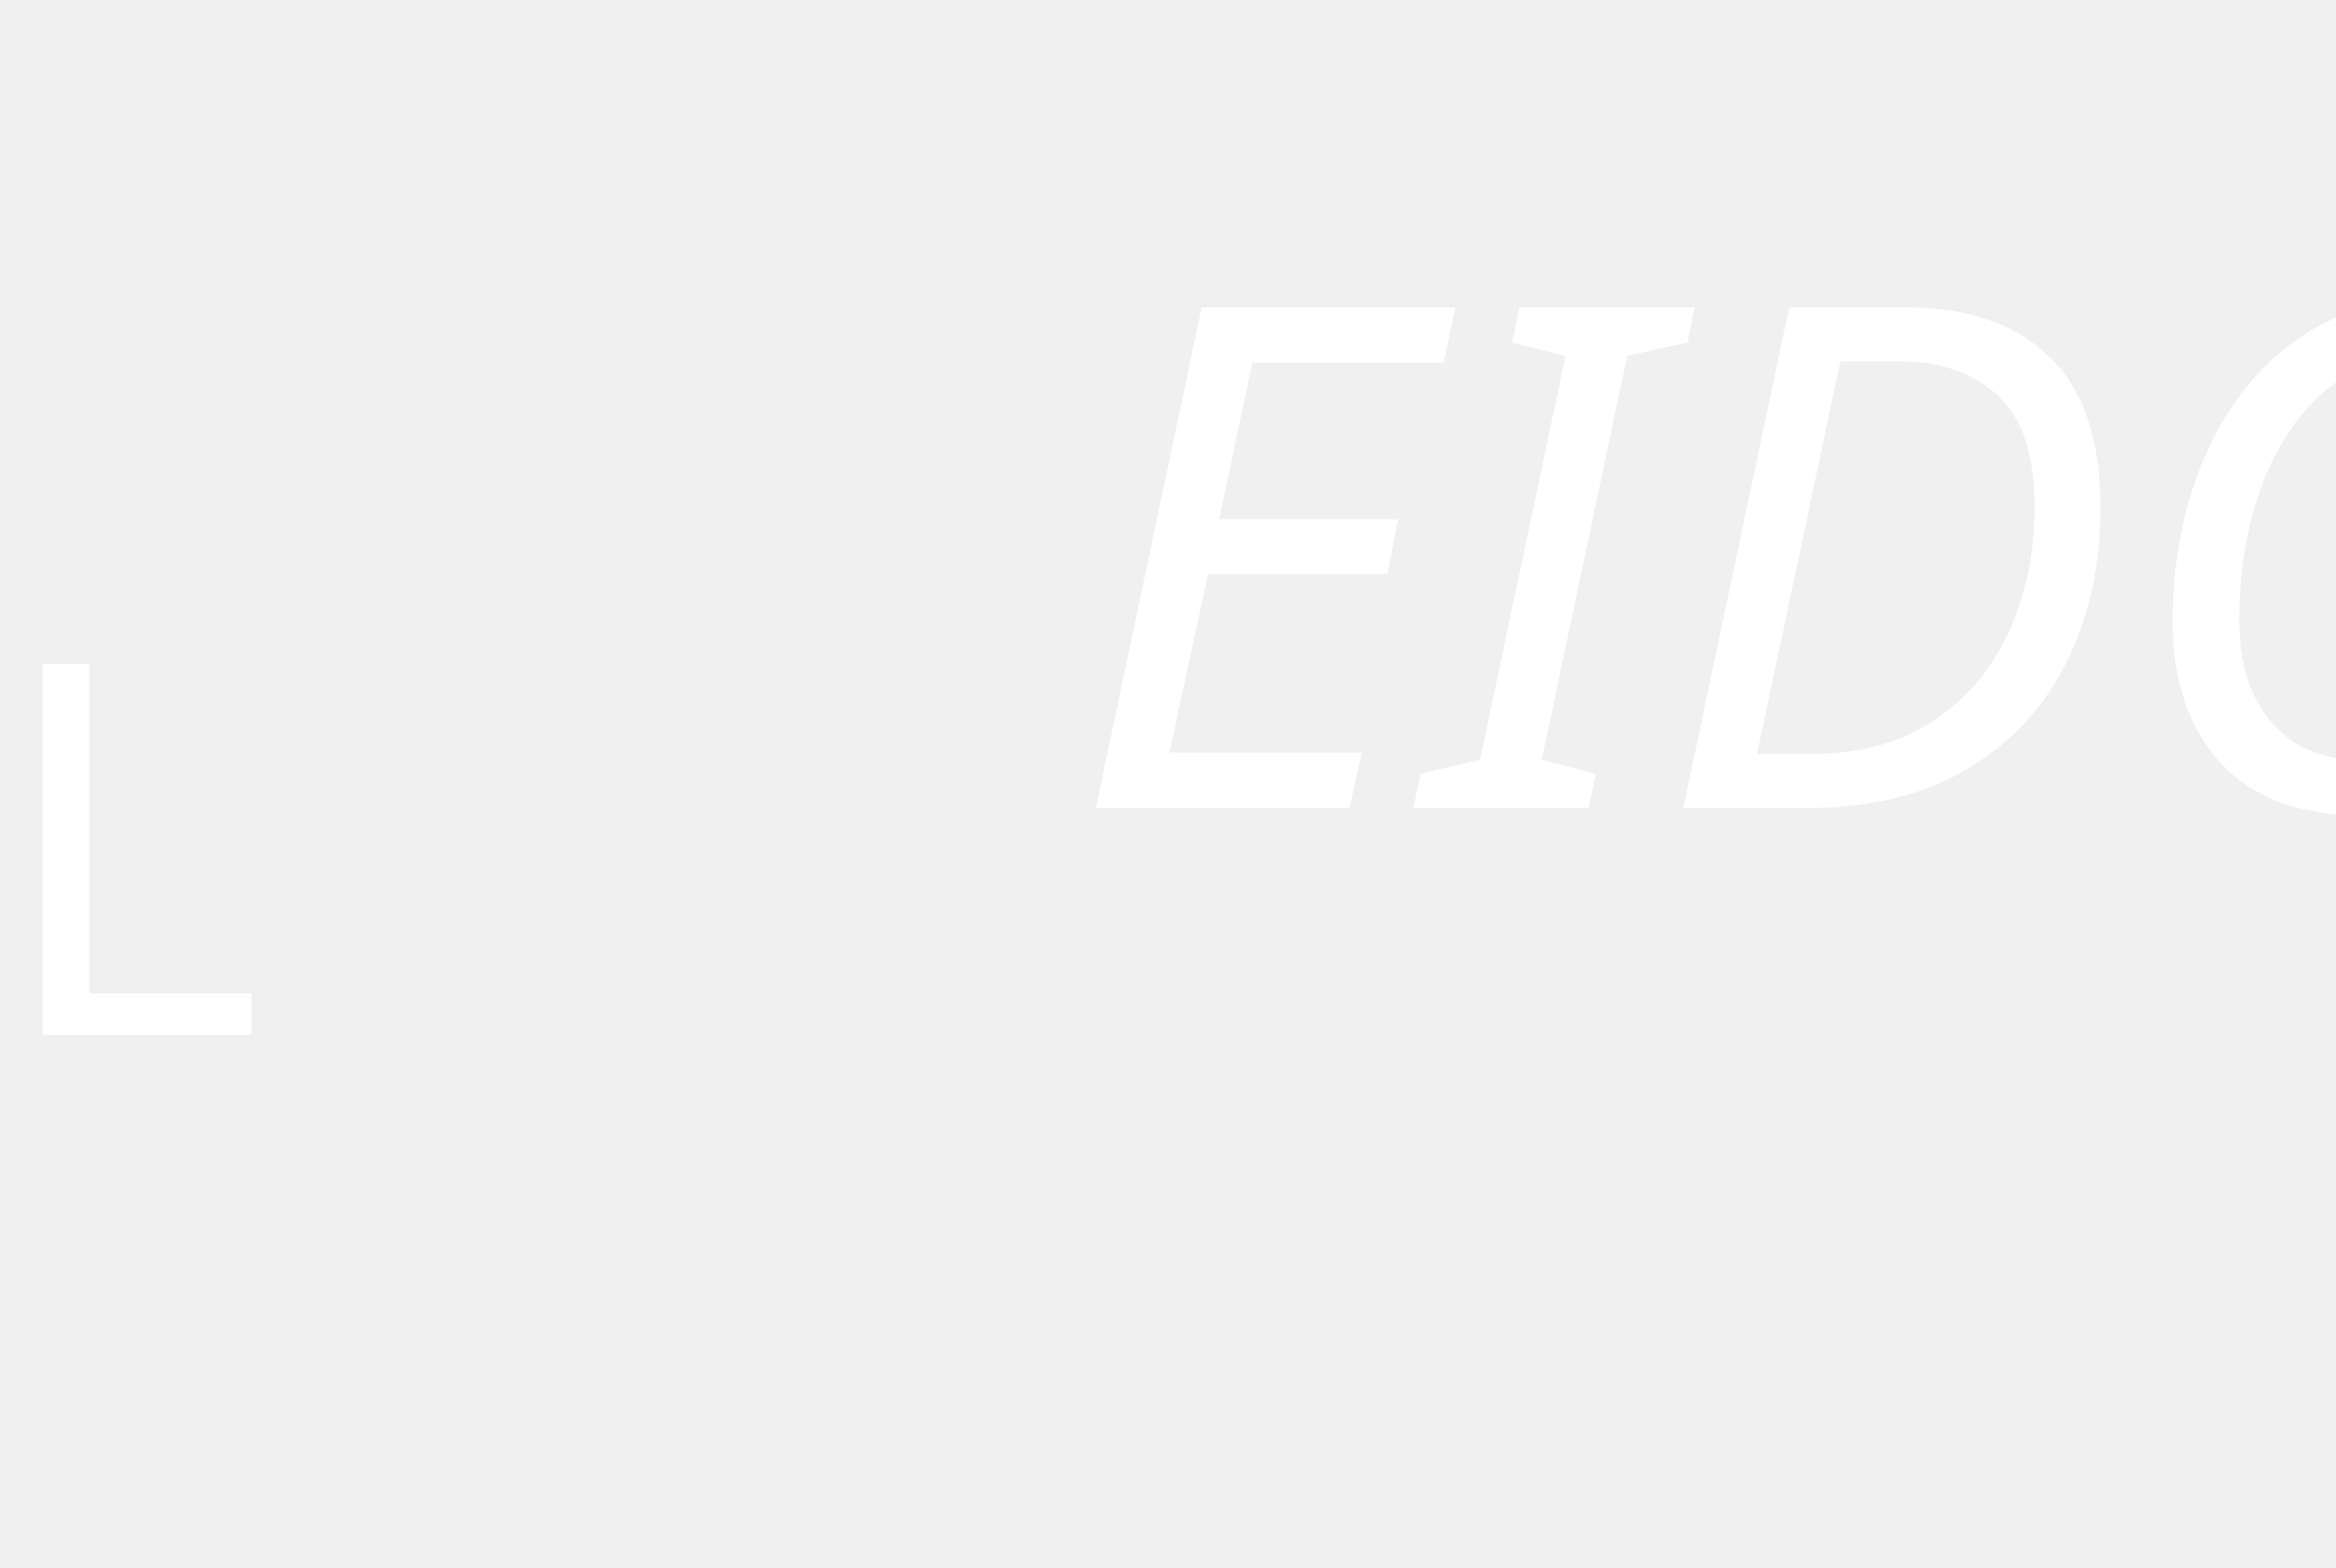
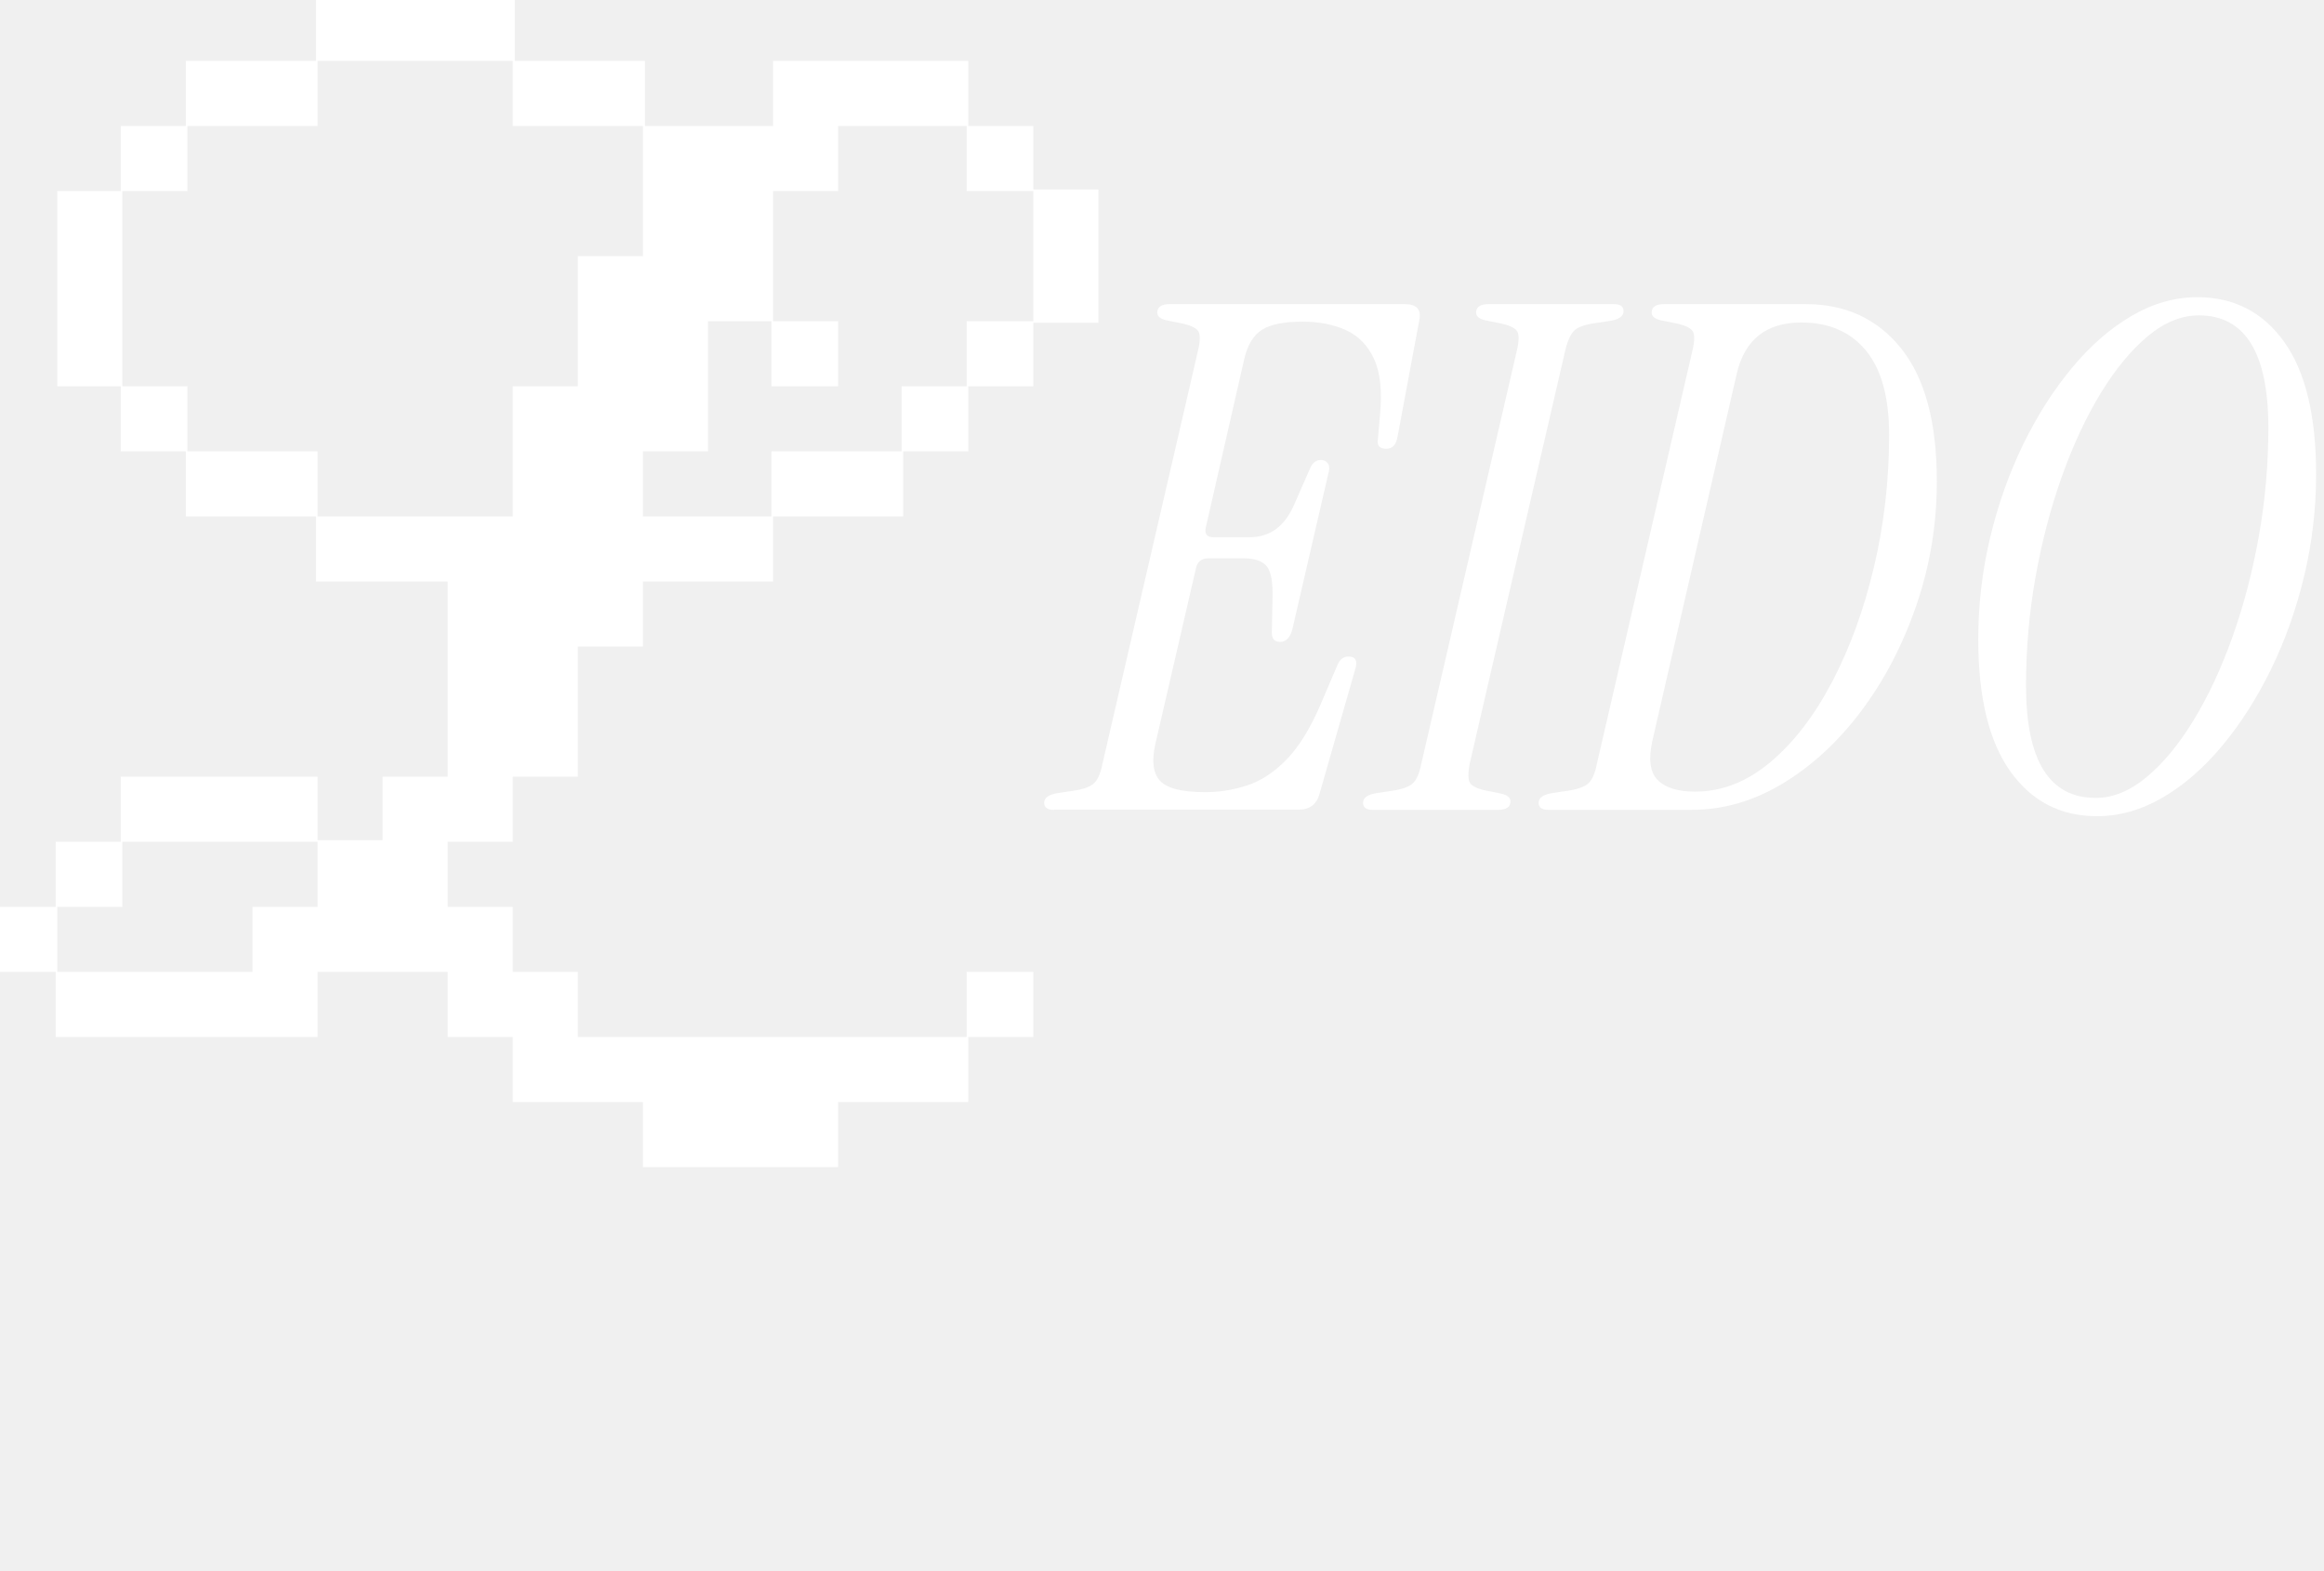
- <svg xmlns="http://www.w3.org/2000/svg" id="Layer_9" version="1.1" viewBox="0 0 596.1 400">
+ <svg xmlns="http://www.w3.org/2000/svg" id="Layer_9" data-name="Layer 9" viewBox="0 0 591.79 400">
  <defs>
    <style>
-       .st0 {
-         font-family: PFPixelscriptPro, 'PF Pixelscript Pro';
-         font-size: 132.6px;
-       }
- 
-       .st0, .st1, .st2 {
-         isolation: isolate;
-       }
- 
-       .st0, .st2 {
+       .cls-1 {
        fill: #fff;
-       }
- 
-       .st2 {
-         font-family: InstrumentSerif-Italic, 'Instrument Serif';
-         font-size: 178.9px;
-         font-style: italic;
      }
    </style>
  </defs>
-   <g class="st1">
-     <text class="st2" transform="translate(272.3 206.2)">
-       <tspan x="0" y="0">EIDO</tspan>
-     </text>
+   <g>
+     <path class="cls-1" d="M268.39,206.23c-1.67,0-2.5-.6-2.5-1.79,0-1.31,1.19-2.15,3.58-2.5l3.58-.54c2.62-.36,4.44-.98,5.46-1.88,1.01-.89,1.76-2.59,2.24-5.1l24.32-105.16c.59-2.5.59-4.17,0-5.01-.6-.83-2.09-1.49-4.47-1.97l-3.58-.72c-1.55-.36-2.33-1.01-2.33-1.97,0-1.43,1.07-2.15,3.22-2.15h59.74c3.1,0,4.35,1.37,3.76,4.11l-5.54,29.69c-.36,2.03-1.31,3.04-2.86,3.04-1.67,0-2.39-.77-2.15-2.32l.54-6.26c.59-6.08.09-10.85-1.52-14.31-1.61-3.46-4-5.9-7.15-7.33-3.16-1.43-6.83-2.15-11-2.15-4.77,0-8.23.69-10.37,2.06-2.15,1.37-3.64,3.79-4.47,7.24l-9.84,43.1c-.36,1.67.3,2.5,1.97,2.5h9.12c5.25,0,9.06-2.8,11.45-8.41l3.93-8.94c.59-1.55,1.55-2.33,2.86-2.33.72,0,1.28.27,1.7.8.42.54.51,1.28.27,2.24l-9.3,40.24c-.6,2.03-1.61,3.04-3.04,3.04s-2.15-.77-2.15-2.32l.18-8.76c.12-4.17-.39-6.91-1.52-8.23-1.13-1.31-3.07-1.97-5.81-1.97h-8.94c-1.79,0-2.86.84-3.22,2.5l-10.37,44.89c-.96,4.29-.54,7.39,1.25,9.3,1.79,1.91,5.6,2.86,11.45,2.86,3.58,0,7.12-.56,10.64-1.7,3.52-1.13,6.85-3.31,10.02-6.53,3.16-3.22,6.05-7.87,8.67-13.95l4.29-10.02c.6-1.55,1.55-2.33,2.86-2.33,1.79,0,2.38,1.01,1.79,3.04l-9.12,31.84c-.72,2.74-2.5,4.11-5.37,4.11h-62.24Z" />
+     <path class="cls-1" d="M349.59,206.23c-1.67,0-2.5-.6-2.5-1.79,0-1.31,1.19-2.15,3.58-2.5l3.58-.54c2.62-.36,4.44-.98,5.45-1.88,1.01-.89,1.76-2.59,2.24-5.1l24.32-105.16c.59-2.5.59-4.17,0-5.01-.6-.83-2.09-1.49-4.47-1.97l-3.58-.72c-1.55-.36-2.33-1.01-2.33-1.97,0-1.43,1.07-2.15,3.22-2.15h31.83c1.67,0,2.5.6,2.5,1.79,0,1.31-1.19,2.15-3.58,2.5l-3.58.54c-2.62.36-4.41.98-5.36,1.88-.96.89-1.73,2.59-2.33,5.1l-24.32,105.16c-.48,2.5-.45,4.18.09,5.01.54.84,2,1.49,4.38,1.97l3.58.72c1.55.36,2.32,1.01,2.32,1.97,0,1.43-1.07,2.15-3.22,2.15h-31.83Z" />
+     <path class="cls-1" d="M394.3,206.23c-1.67,0-2.5-.6-2.5-1.79,0-1.31,1.19-2.15,3.58-2.5l3.58-.54c2.62-.36,4.44-.98,5.45-1.88,1.01-.89,1.76-2.59,2.24-5.1l24.32-105.16c.59-2.5.59-4.17,0-5.01-.6-.83-2.09-1.49-4.47-1.97l-3.58-.72c-1.55-.36-2.33-1.01-2.33-1.97,0-1.43,1.07-2.15,3.22-2.15h35.95c10.25,0,18.39,3.79,24.41,11.36,6.02,7.57,9.03,18.81,9.03,33.71,0,10.97-1.73,21.49-5.19,31.57-3.46,10.08-8.11,19.02-13.95,26.83-5.84,7.81-12.49,13.98-19.94,18.51-7.45,4.53-15.23,6.8-23.34,6.8h-36.48ZM431.68,201.58c6.8,0,13.17-2.5,19.14-7.51,5.96-5.01,11.21-11.83,15.74-20.48,4.53-8.64,8.08-18.39,10.64-29.24,2.56-10.85,3.85-22.06,3.85-33.62,0-9.54-1.97-16.69-5.9-21.46-3.93-4.77-9.42-7.15-16.45-7.15-8.94,0-14.43,4.35-16.45,13.06l-21.46,93.36c-1.07,4.77-.63,8.14,1.34,10.1,1.97,1.97,5.16,2.95,9.57,2.95Z" />
+     <path class="cls-1" d="M533.98,207.84c-9.3,0-16.66-3.81-22.09-11.45-5.43-7.63-8.14-18.84-8.14-33.62,0-8.82,1.01-17.47,3.04-25.93,2.03-8.46,4.83-16.36,8.41-23.7,3.58-7.33,7.72-13.83,12.43-19.49,4.71-5.66,9.77-10.07,15.2-13.23,5.42-3.16,11-4.74,16.72-4.74,9.3,0,16.66,3.79,22.09,11.36,5.42,7.57,8.14,18.81,8.14,33.71,0,8.82-1.01,17.47-3.04,25.93-2.03,8.47-4.83,16.36-8.41,23.7-3.58,7.33-7.72,13.83-12.43,19.49-4.71,5.66-9.78,10.08-15.2,13.23-5.43,3.16-11,4.74-16.72,4.74ZM533.62,203.19c4.41,0,8.73-1.76,12.97-5.28,4.23-3.52,8.23-8.34,11.98-14.49,3.76-6.14,7.06-13.23,9.93-21.28s5.1-16.6,6.71-25.67c1.61-9.06,2.41-18.24,2.41-27.54,0-19.08-5.9-28.62-17.71-28.62-4.41,0-8.74,1.76-12.97,5.28-4.23,3.52-8.23,8.35-11.98,14.49-3.75,6.14-7.06,13.23-9.93,21.28-2.86,8.05-5.1,16.6-6.71,25.66-1.61,9.06-2.41,18.24-2.41,27.54,0,19.08,5.9,28.62,17.71,28.62Z" />
  </g>
-   <g class="st1">
-     <text class="st0" transform="translate(-2 264.1)">
-       <tspan x="0" y="0">L</tspan>
-     </text>
-   </g>
+   <path class="cls-1" d="M30.75,32.08h16.57V15.51h33.14V-1.06h50.64V15.51h33.14v16.57h32.61V15.51h49.71v16.57h16.57v16.17h16.57v33.94h-16.57v16.17h-16.57v16.57h-16.57v16.57h-33.14v16.57h-33.14v16.57h-16.57v33.14h-16.57v16.57h-16.57v16.57h16.57v16.57h16.57v16.57h99.02v-16.57h16.97v16.57h-16.57v16.57h-33.14v16.57h-49.71v-16.57h-33.14v-16.57h-16.57v-16.57h-33.14v16.57H14.18v-16.57H-1.99v-16.57H14.18v-16.57h16.57v-16.57h50.11v16.17h16.57v-16.17h16.57v-49.71h-33.54v-16.57h-33.14v-16.57h-16.57v-16.57H14.58v-49.71h16.17v-16.57ZM31.15,230.92H14.58v16.57h49.71v-16.57h16.57v-16.57H31.15v16.57ZM130.57,15.51h-49.71v16.57h-33.14v16.57h-16.57v49.71h16.57v16.57h33.14v16.57h49.71v-33.14h16.57v-33.14h16.57v-33.14h-33.14V15.51ZM246.16,32.08h-32.74v16.57h-16.57v33.14h16.57v16.57h-16.97v-16.57h-16.17v33.14h-16.57v16.57h32.74v-16.57h33.14v-16.57h16.57v-16.57h16.97v-33.14h-16.97v-16.57Z" />
</svg>
